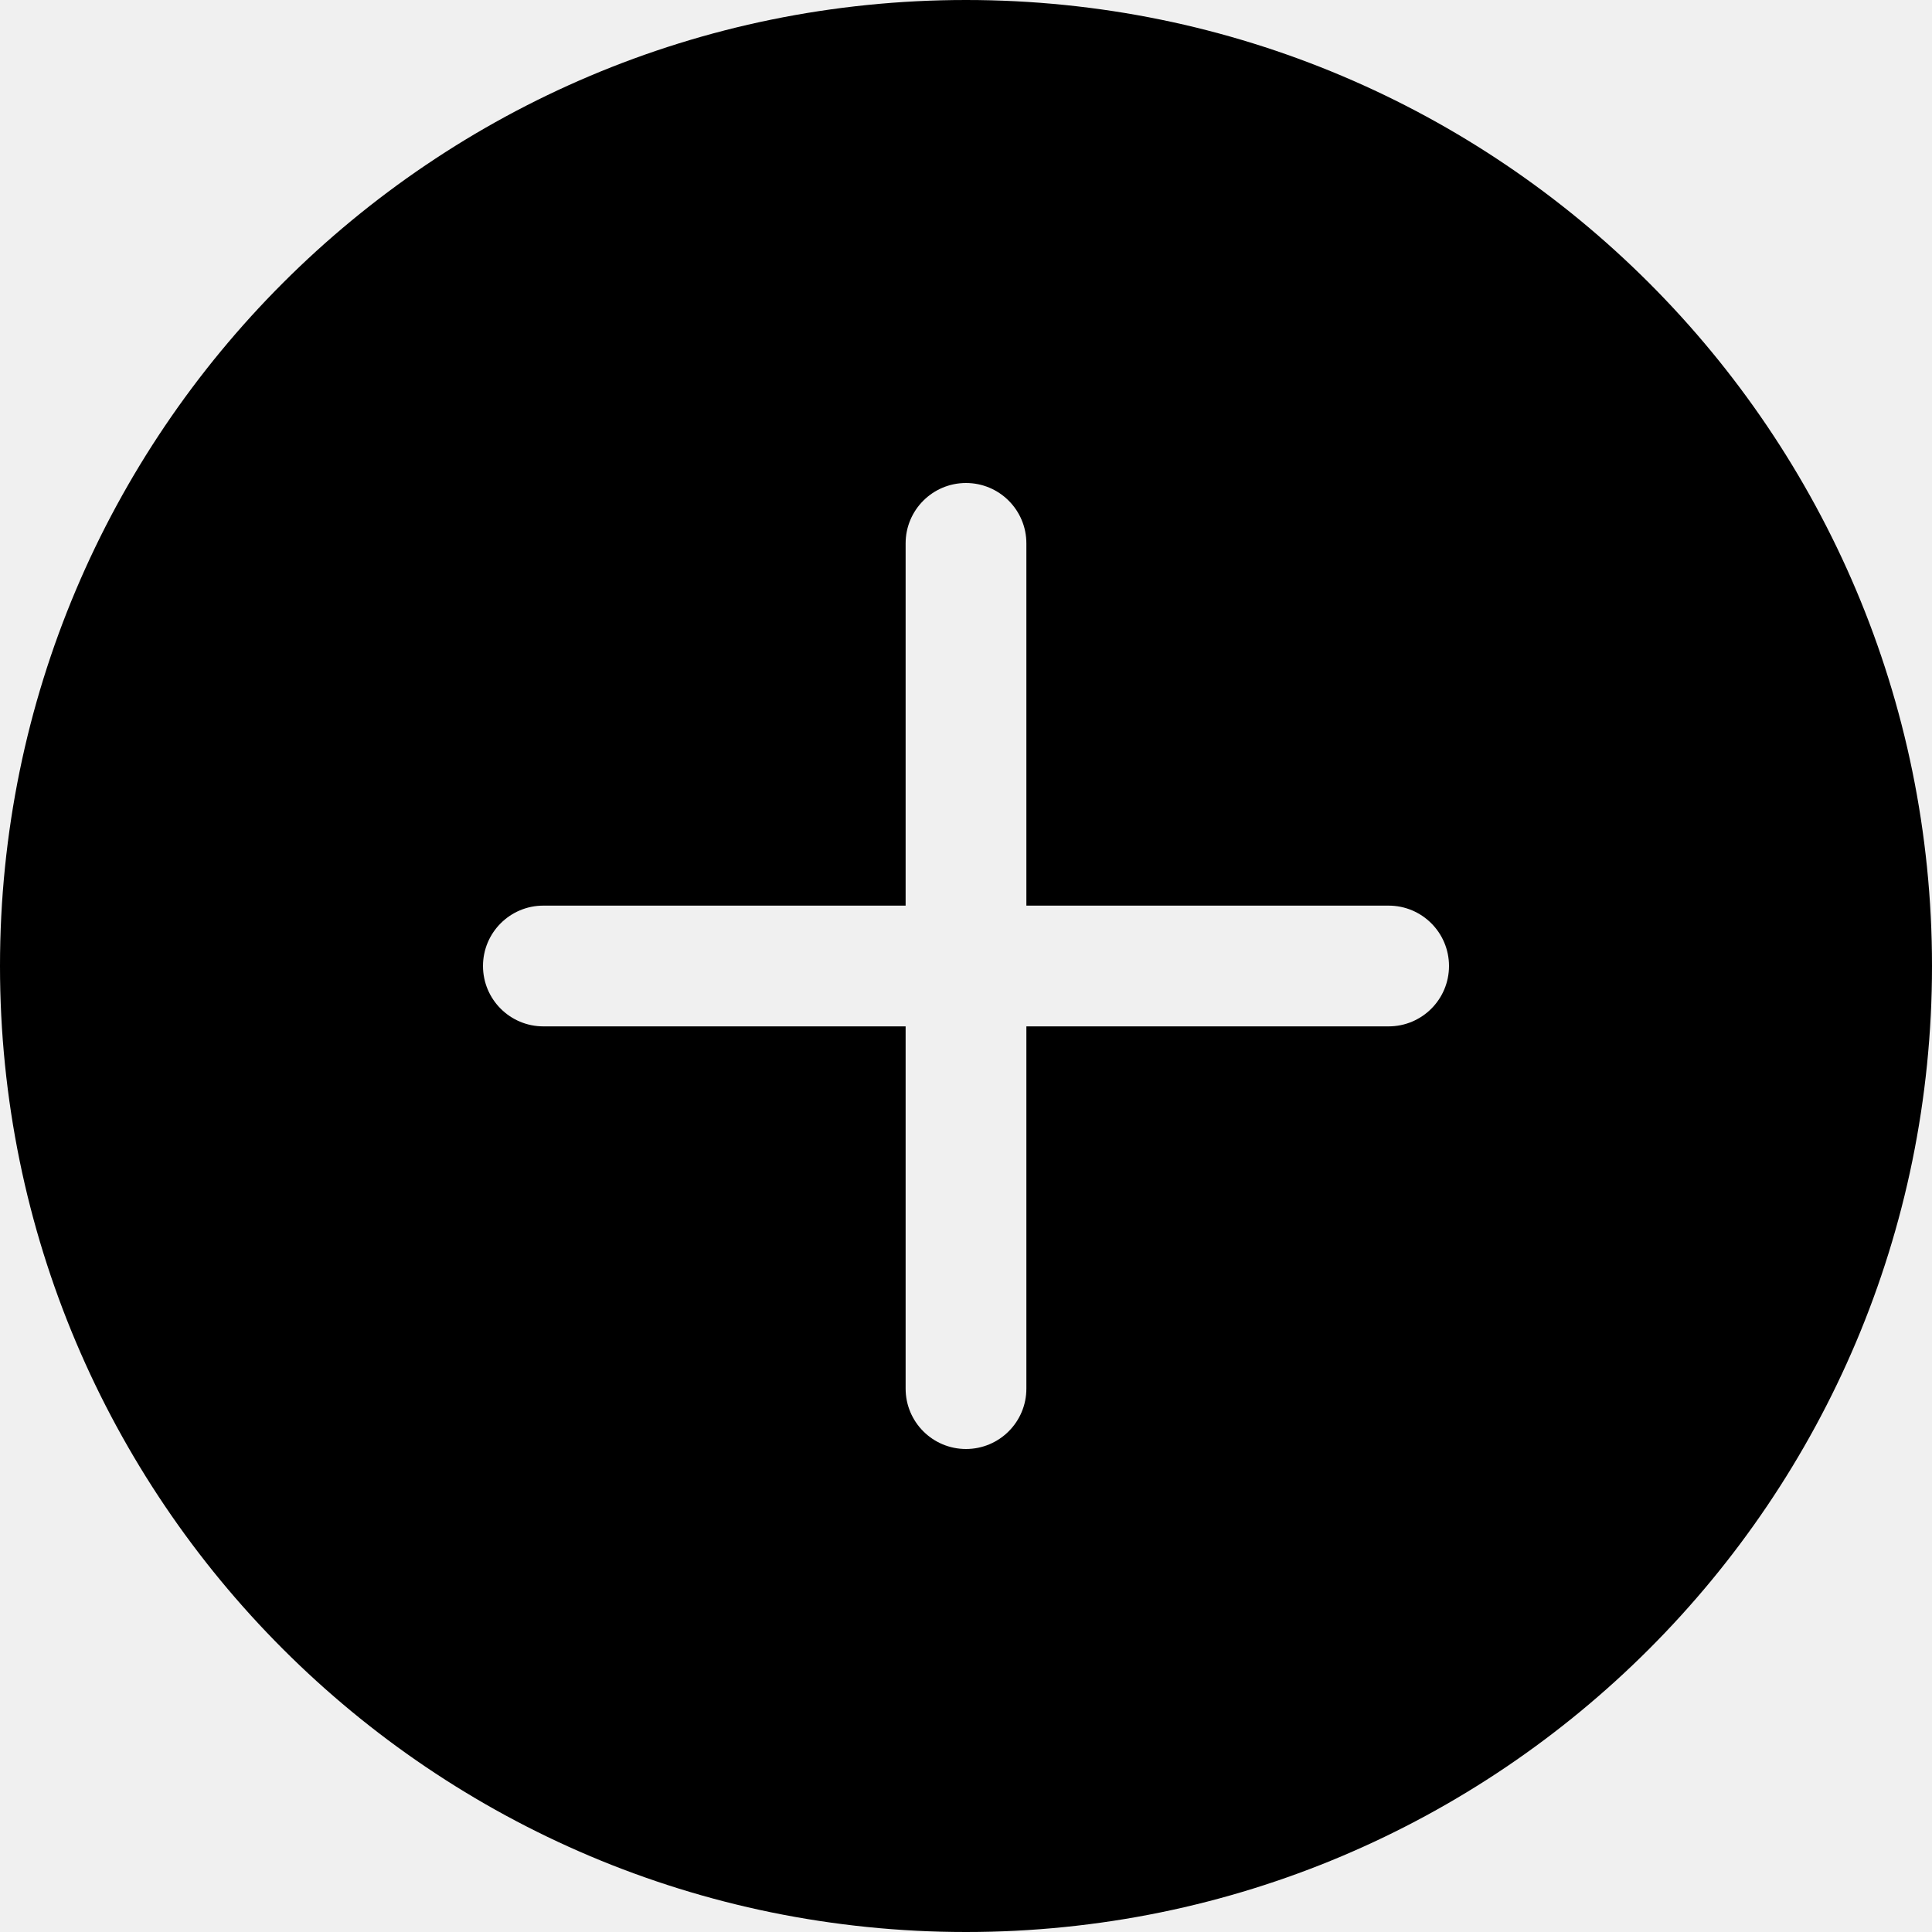
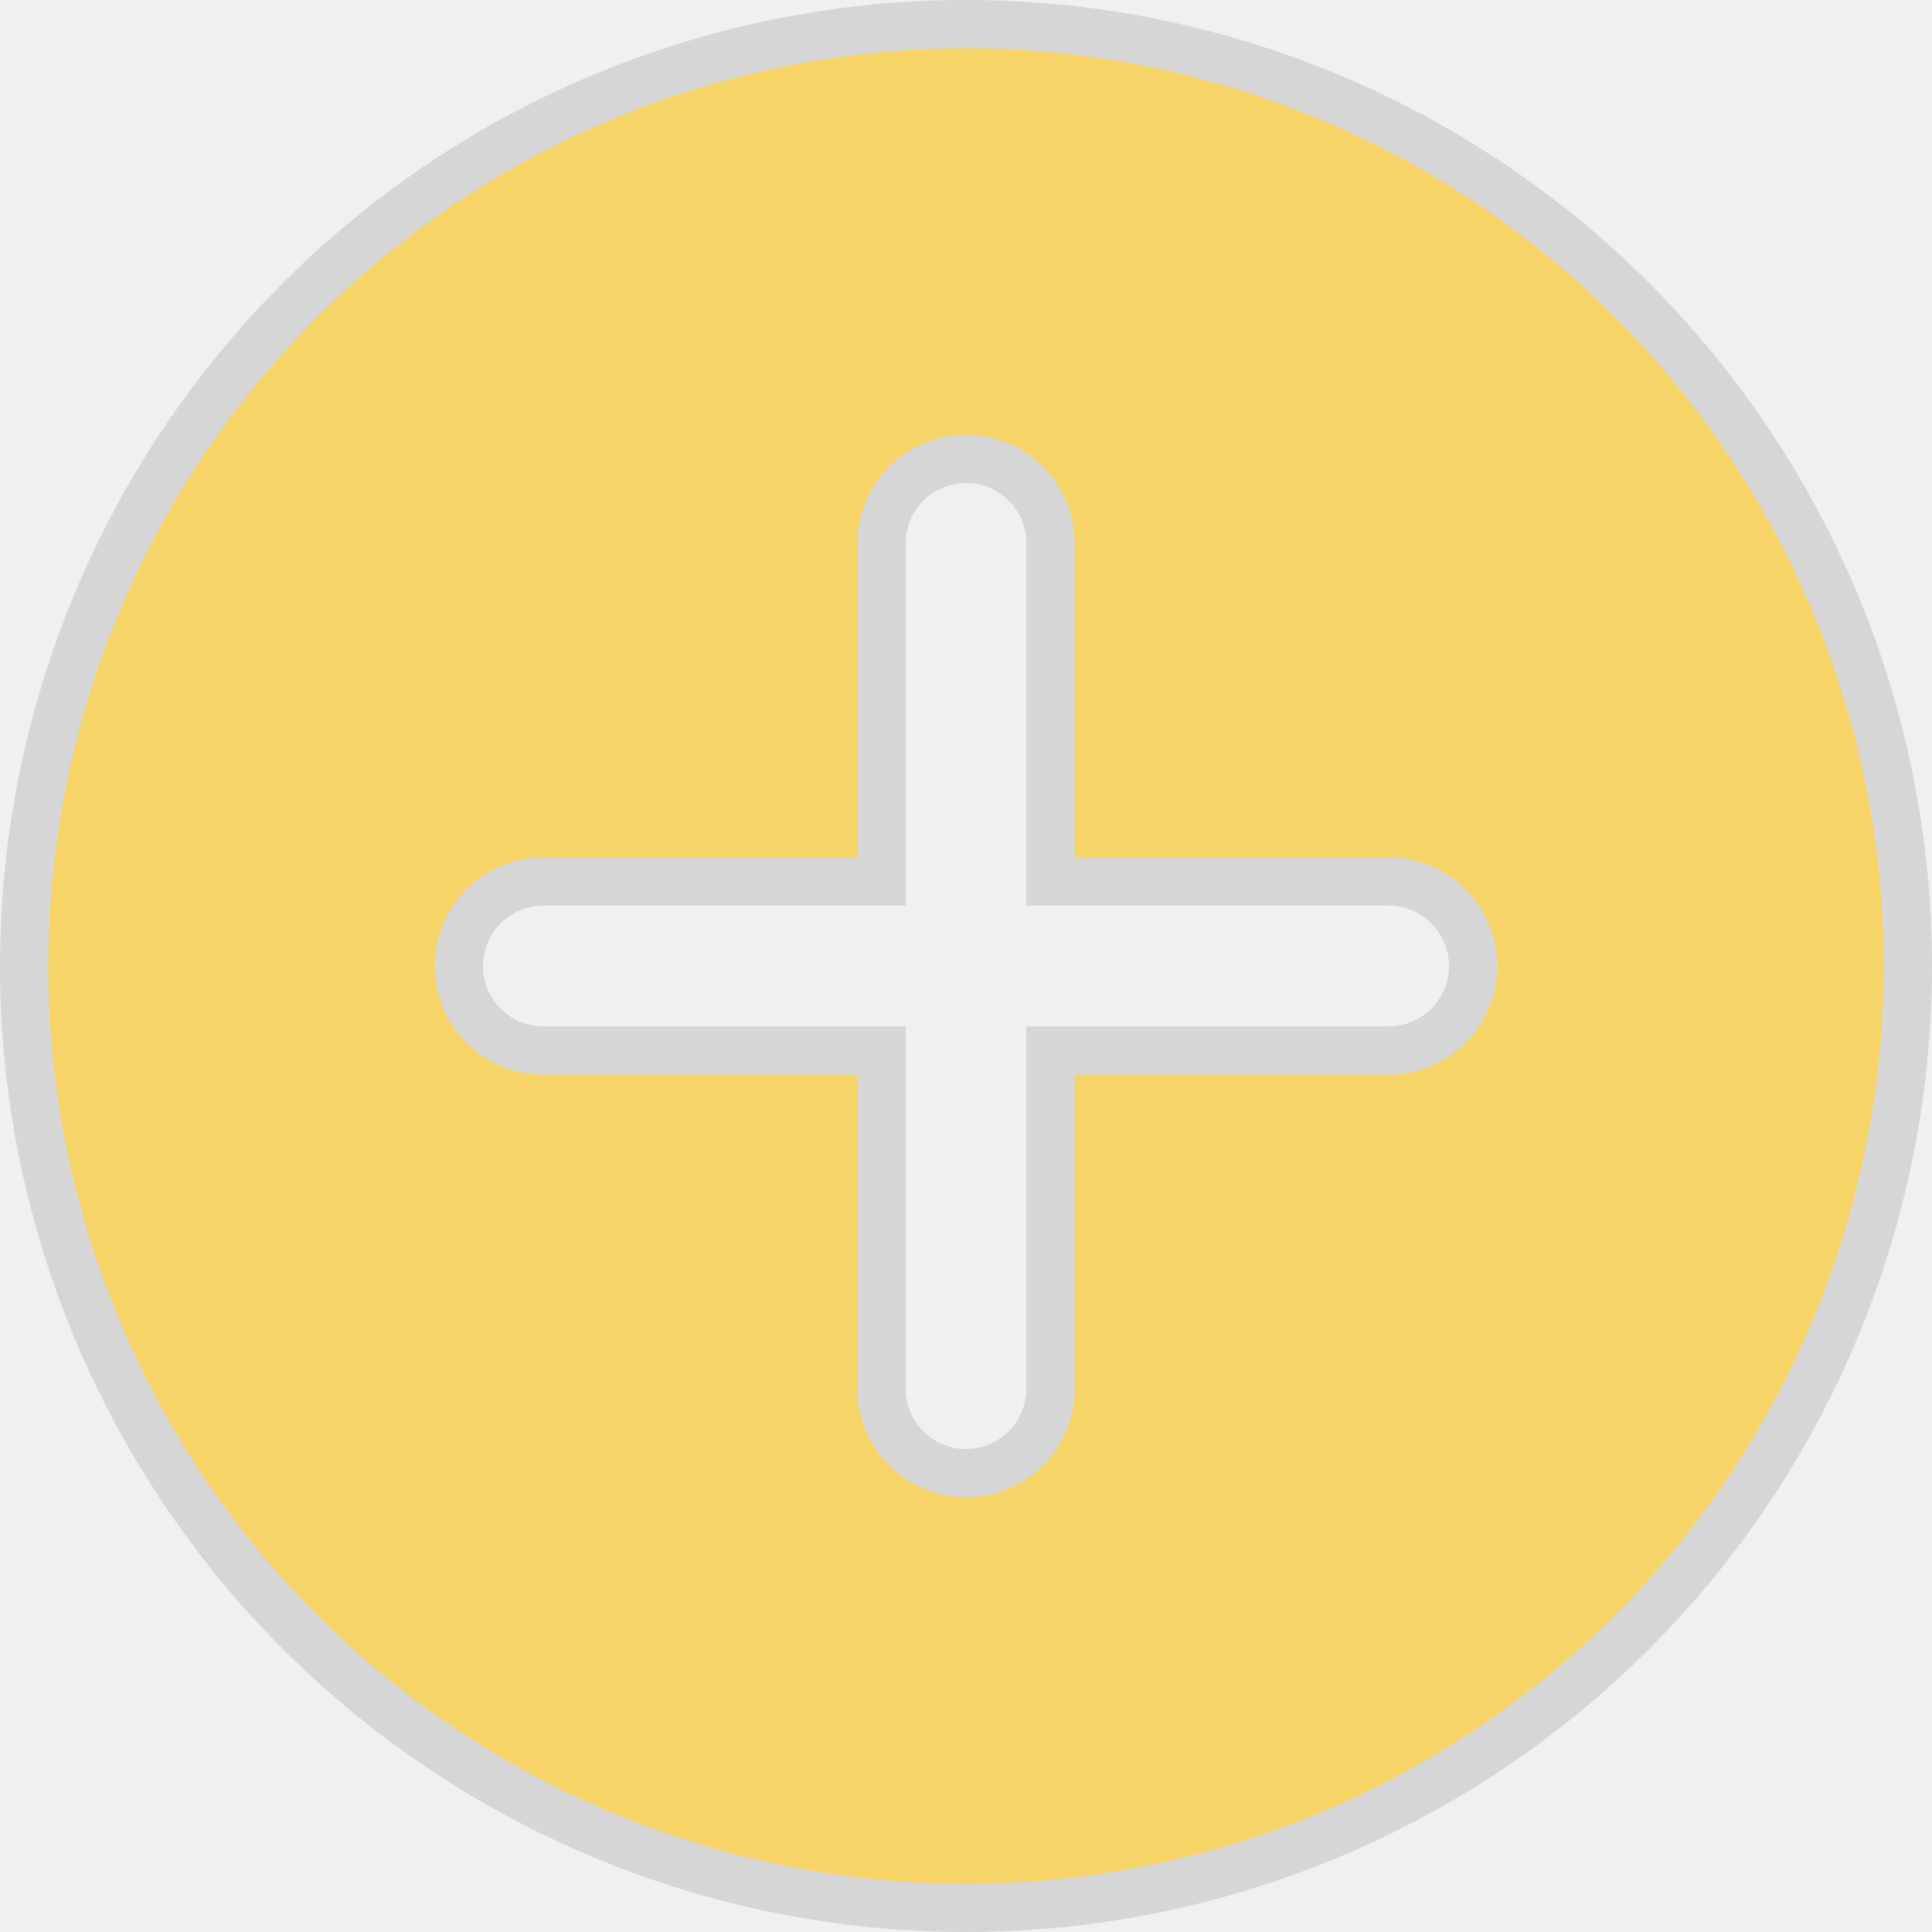
- <svg xmlns="http://www.w3.org/2000/svg" width="16" height="16" fill="currentColor" class="bi bi-plus-circle-fill" viewBox="0 0 16 16">
-   <path d="M16 8A8 8 0 1 1 0 8a8 8 0 0 1 16 0M8.5 4.5a.5.5 0 0 0-1 0v3h-3a.5.5 0 0 0 0 1h3v3a.5.5 0 0 0 1 0v-3h3a.5.5 0 0 0 0-1h-3z" />
+ <svg xmlns="http://www.w3.org/2000/svg" width="40" height="40" viewBox="0 0 40 40" fill="none">
+   <g clip-path="url(#clip0_164_936)">
+     <path d="M39.5 20C39.5 25.172 37.446 30.132 33.789 33.789C30.132 37.446 25.172 39.5 20 39.5C14.828 39.5 9.868 37.446 6.211 33.789C2.554 30.132 0.5 25.172 0.5 20C0.5 14.828 2.554 9.868 6.211 6.211C9.868 2.554 14.828 0.5 20 0.5C25.172 0.5 30.132 2.554 33.789 6.211C37.446 9.868 39.5 14.828 39.5 20ZM21.75 11.25C21.75 10.786 21.566 10.341 21.237 10.013C20.909 9.684 20.464 9.5 20 9.5C19.536 9.5 19.091 9.684 18.763 10.013C18.434 10.341 18.25 10.786 18.25 11.25V18.25H11.25C10.786 18.25 10.341 18.434 10.013 18.763C9.684 19.091 9.5 19.536 9.5 20C9.5 20.464 9.684 20.909 10.013 21.237C10.341 21.566 10.786 21.75 11.25 21.75H18.25V28.75C18.25 29.214 18.434 29.659 18.763 29.987C19.091 30.316 19.536 30.5 20 30.5C20.464 30.5 20.909 30.316 21.237 29.987C21.566 29.659 21.75 29.214 21.75 28.75V21.75H28.75C29.214 21.75 29.659 21.566 29.987 21.237C30.316 20.909 30.5 20.464 30.5 20C30.5 19.536 30.316 19.091 29.987 18.763C29.659 18.434 29.214 18.25 28.75 18.25H21.75V11.25Z" fill="#F6D468" stroke="#D6D6D6" />
+   </g>
+   <defs>
+     <clipPath id="clip0_164_936">
+       <rect width="40" height="40" fill="white" />
+     </clipPath>
+   </defs>
</svg>
